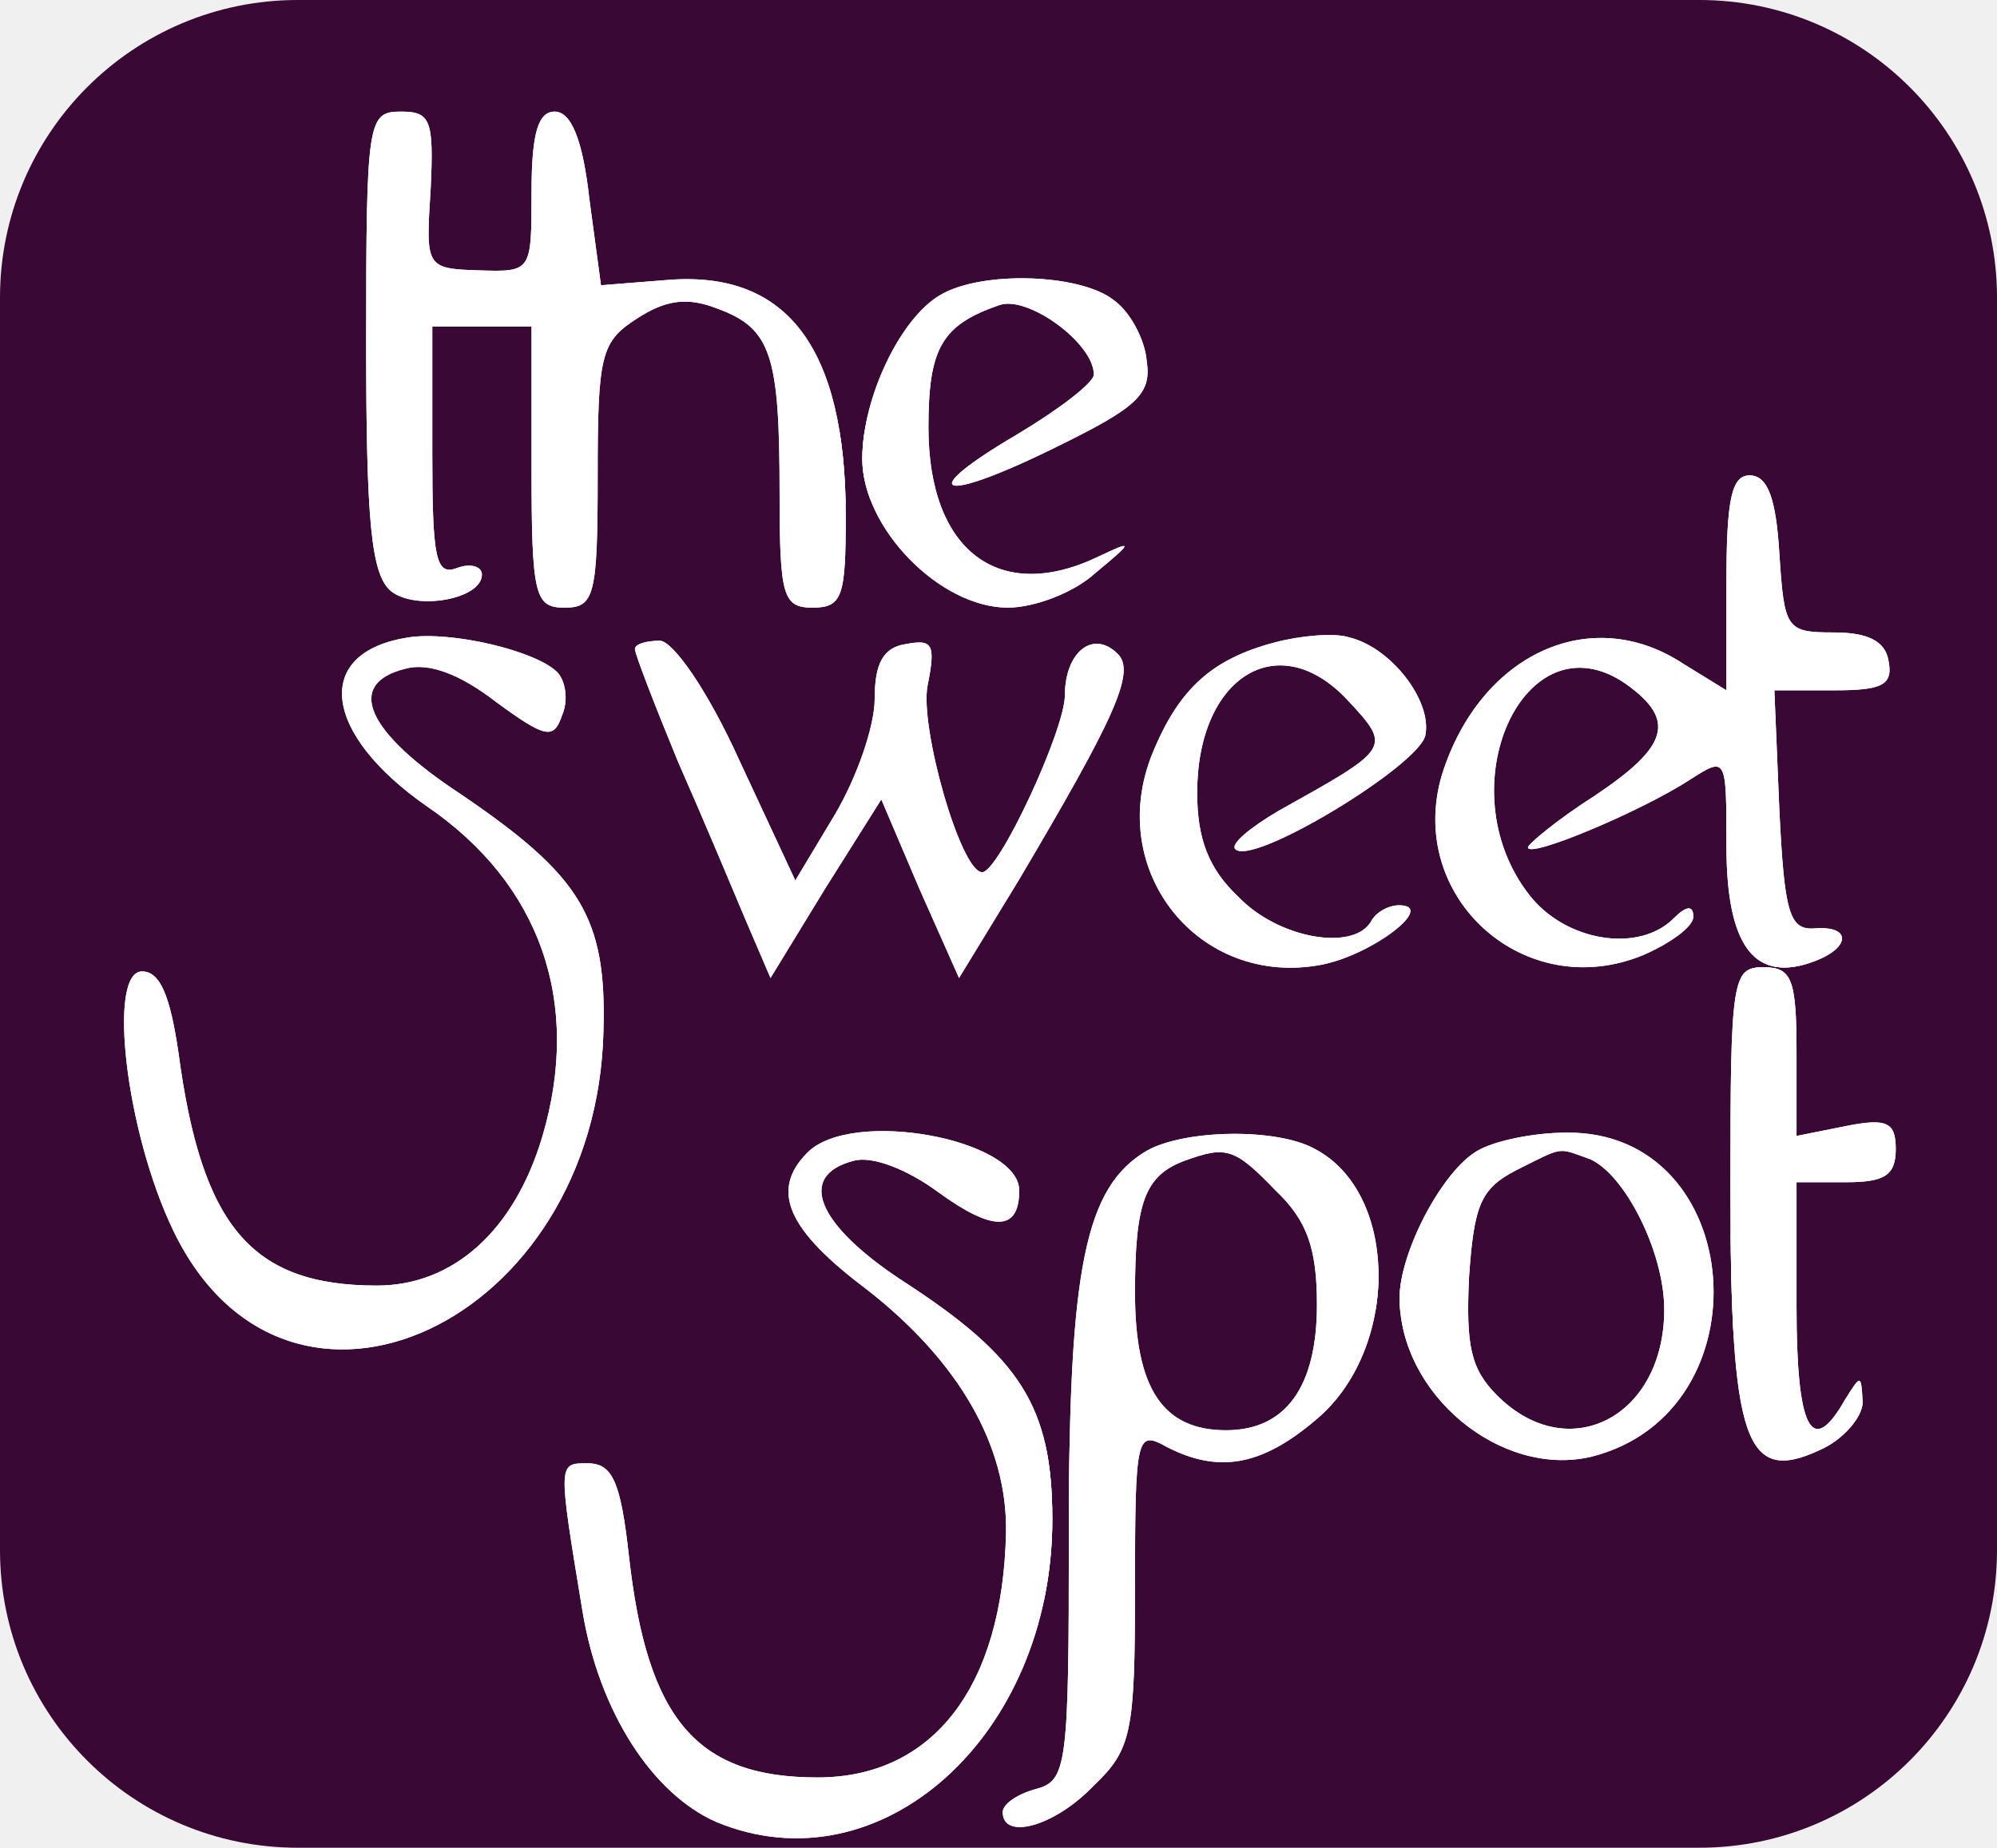
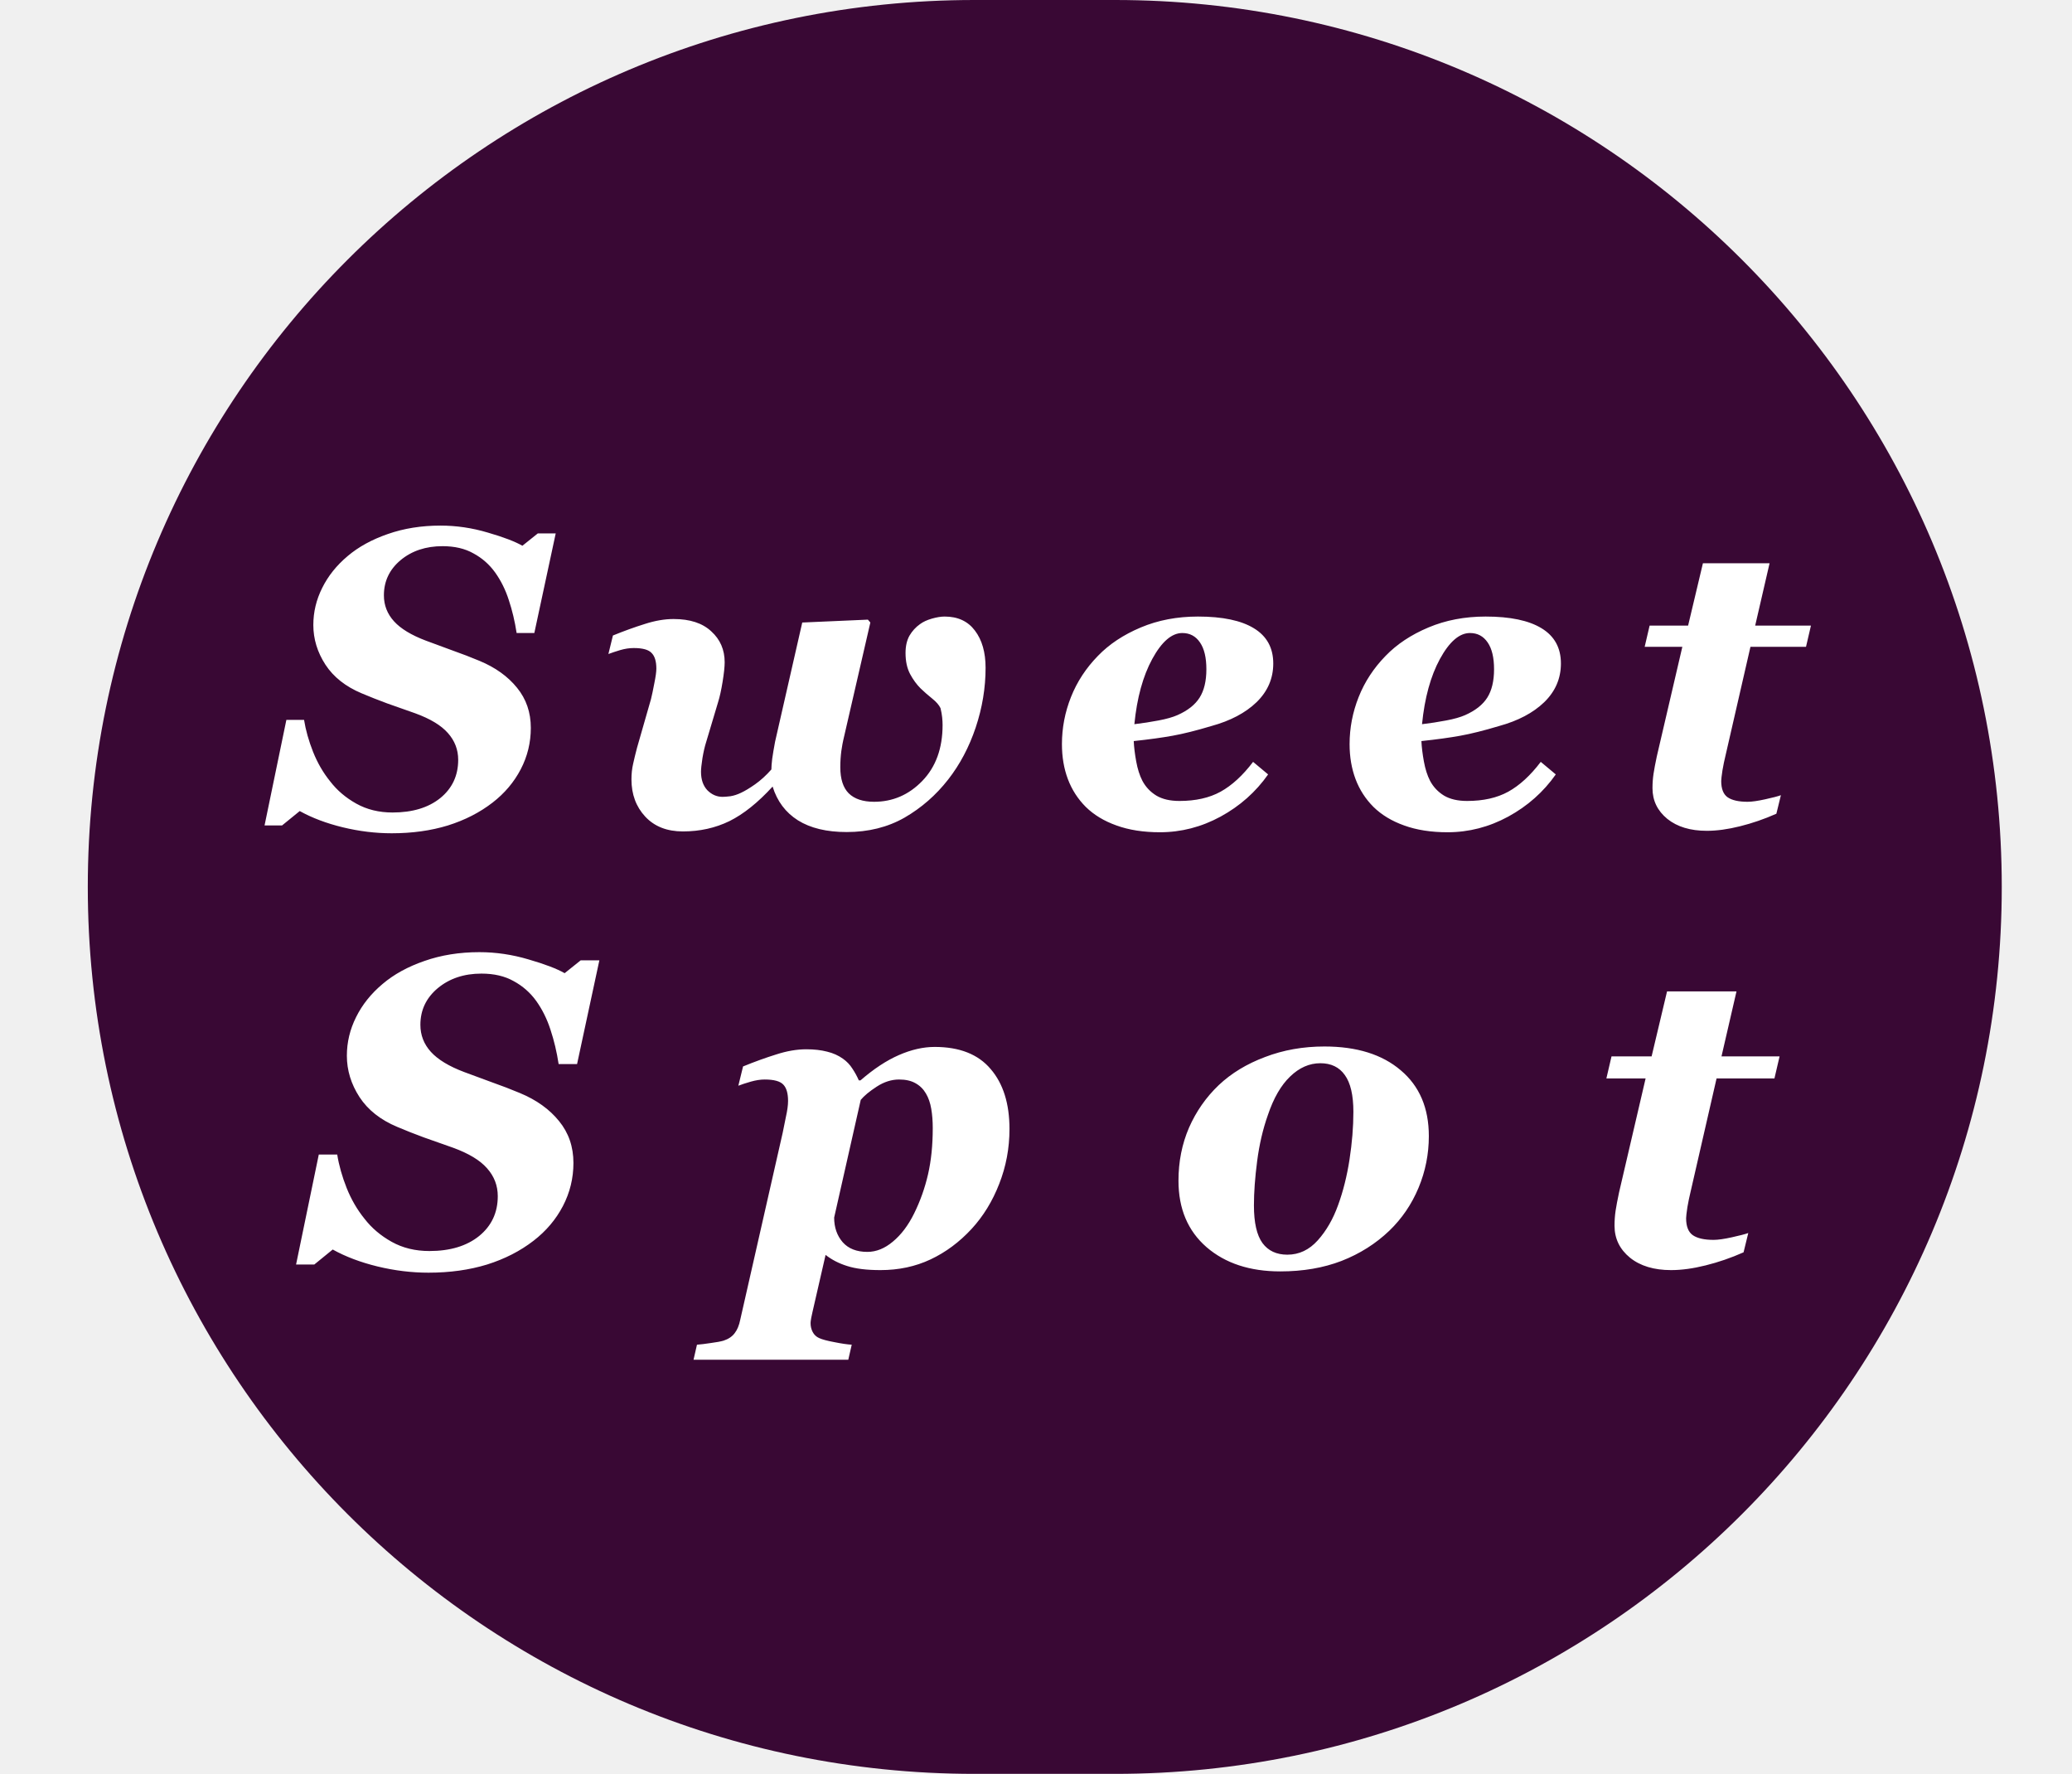
- <svg xmlns="http://www.w3.org/2000/svg" width="161" height="149" viewBox="0 0 161 149" fill="none">
-   <rect width="161" height="149" rx="24" fill="#390834" />
-   <mask id="path-2-inside-1_45_2" fill="white">
-     <path d="M29.519 27.533C29.519 42.067 29.919 46.333 31.519 47.667C33.519 49.267 38.852 48.333 38.852 46.333C38.852 45.667 37.919 45.4 36.852 45.8C35.119 46.467 34.852 45 34.852 36.467V26.333H42.852V37.667C42.852 48.067 43.119 49 45.519 49C47.919 49 48.186 48.067 48.186 38.333C48.186 28.6 48.452 27.533 51.386 25.667C53.652 24.2 55.386 23.933 57.786 24.867C62.186 26.467 62.852 28.6 62.852 39.8C62.852 48.067 63.119 49 65.519 49C67.919 49 68.186 48.067 68.186 41.667C68.186 27.933 63.386 21.667 53.519 22.6L48.452 23L47.519 16.067C46.986 11.267 46.052 9 44.719 9C43.386 9 42.852 10.733 42.852 15.533C42.852 21.933 42.852 21.933 38.586 21.8C34.319 21.667 34.319 21.533 34.719 15.267C34.986 9.667 34.719 9 32.319 9C29.652 9 29.519 9.667 29.519 27.533Z" />
-     <path d="M139.186 47V55.667L135.719 53.533C128.252 48.6 119.319 52.733 116.252 62.467C113.319 72.333 122.919 81 132.519 77C134.652 76.067 136.519 74.733 136.519 73.933C136.519 73 135.986 73 134.919 74.067C132.119 76.867 126.252 75.933 123.319 72.2C116.519 63.533 122.919 49.533 131.052 55.133C135.186 58.067 134.519 60.2 128.519 64.2C125.586 66.067 123.186 68.067 123.186 68.333C123.186 69.267 132.386 65.4 136.252 62.867C139.186 61 139.186 61 139.186 68.2C139.186 76.067 141.319 79.133 145.852 77.667C149.186 76.6 149.452 74.6 146.252 74.867C144.252 75 143.852 73.533 143.452 65.267L143.052 55.667H147.852C151.719 55.667 152.652 55.267 152.252 53.267C151.986 51.667 150.519 51 147.852 51C143.986 51 143.852 50.733 143.452 44.6C143.186 40.2 142.519 38.333 141.052 38.333C139.586 38.333 139.186 40.333 139.186 47Z" />
-     <path d="M139.506 95.733C139.506 116.267 140.706 119.733 146.706 116.933C148.572 116.133 150.172 114.267 150.172 113.067C150.039 110.8 150.039 110.8 148.706 112.933C146.039 117.6 144.839 115.2 144.839 105.333V95.333H148.839C151.906 95.333 152.839 94.8 152.839 92.667C152.839 90.533 152.172 90.133 148.839 90.8L144.839 91.6V84.8C144.839 78.933 144.439 78 142.172 78C139.639 78 139.506 78.933 139.506 95.733Z" />
-     <path d="M32.919 51.4C25.186 52.6 25.986 59.133 34.386 65C43.586 71.267 46.919 80.867 43.719 91.667C41.452 99.267 36.519 103.667 30.386 103.667C20.252 103.667 16.252 98.867 14.386 84.867C13.719 80.333 12.919 78.333 11.452 78.333C8.652 78.333 10.119 91.267 13.986 99.267C23.186 118.333 48.119 106.733 48.652 83.133C48.919 73.933 46.786 70.6 37.186 64.067C29.452 59 27.852 55.133 32.652 53.933C34.519 53.4 37.052 54.333 39.986 56.6C43.986 59.533 44.652 59.667 45.319 57.667C45.852 56.467 45.586 54.867 44.919 54.2C43.186 52.467 36.386 50.867 32.919 51.4Z" />
-     <path d="M102.786 51.8C97.719 53.133 95.052 55.533 92.919 60.733C89.052 70.2 96.652 79.667 106.519 77.8C110.652 77 115.852 73 112.786 73C111.986 73 110.919 73.533 110.519 74.333C109.052 76.733 103.052 75.667 99.852 72.333C97.452 70.067 96.519 67.667 96.519 63.933C96.519 54.6 103.052 50.467 108.652 56.467C112.252 60.333 112.119 60.333 103.052 65.4C100.786 66.733 99.186 68.067 99.586 68.467C100.919 69.933 114.519 61.667 114.919 59.267C115.452 56.467 112.119 52.2 108.786 51.4C107.586 51 104.786 51.267 102.786 51.8Z" />
-     <path d="M75.786 23.8C72.586 25.667 69.519 32.067 69.519 37C69.519 42.6 75.786 49 81.252 49C83.386 49 86.586 47.8 88.319 46.2C91.386 43.667 91.386 43.533 88.586 44.867C80.586 48.733 74.852 44.467 74.852 34.467C74.852 28.067 75.919 26.2 80.586 24.6C82.852 23.8 88.186 27.667 88.186 30.2C88.186 30.867 85.386 33 82.052 35C73.652 39.933 75.652 40.733 85.119 36.067C91.652 32.867 92.852 31.8 92.452 29.133C92.319 27.4 91.119 25.133 89.786 24.2C87.119 22.067 79.119 21.8 75.786 23.8Z" />
-     <path d="M51.186 52.333C51.186 52.733 52.786 56.867 54.652 61.4C56.652 65.933 59.052 71.667 60.119 74.2L62.119 78.867L66.519 71.667L71.052 64.467L74.119 71.667L77.319 78.867L82.119 71C89.852 57.933 91.586 54.2 90.119 52.733C88.119 50.733 85.852 52.6 85.852 56.067C85.852 58.867 80.519 70.333 79.186 70.333C77.452 70.333 74.119 58.6 74.786 55.267C75.452 51.933 75.186 51.533 73.052 51.933C71.186 52.2 70.519 53.533 70.519 56.333C70.519 58.6 69.052 62.733 67.319 65.667L64.119 71L59.586 61.267C57.052 55.667 54.252 51.667 53.186 51.667C52.119 51.667 51.186 51.933 51.186 52.333Z" />
-     <path d="M65.106 92.933C62.039 96 63.506 99.2 69.906 104C77.239 109.733 81.239 116.533 81.106 123.6C80.839 136 75.239 143.333 65.906 143.333C56.172 143.333 52.172 138.667 50.706 125.467C50.039 119.467 49.373 118 47.373 118C44.972 118 44.972 117.867 46.972 130C48.306 138 52.572 144.667 57.773 146.933C70.972 152.4 84.839 140 84.839 122.533C84.839 113.467 82.306 109.467 72.839 103.333C65.906 98.8 64.172 94.8 68.839 93.6C70.306 93.2 73.106 94.267 75.639 96.133C80.039 99.333 82.172 99.333 82.172 96C82.172 91.867 68.706 89.333 65.106 92.933Z" />
-     <path d="M92.439 92.8C87.506 95.733 86.172 102.133 86.172 123.467C86.172 142.4 86.039 143.6 83.506 144.267C82.039 144.667 80.839 145.467 80.839 146.133C80.839 148.4 84.972 147.333 88.172 144C91.239 141.067 91.506 139.733 91.506 128C91.506 115.733 91.639 115.333 94.039 116.667C98.172 118.8 101.639 118.267 106.039 114.533C112.839 108.933 112.839 96.267 106.039 92.667C102.973 90.933 95.506 91.067 92.439 92.8ZM102.839 96C105.372 98.4 106.173 100.667 106.173 105.2C106.173 111.867 103.639 115.333 98.839 115.333C93.772 115.333 91.506 112 91.506 104.267C91.506 96.933 92.306 94.8 95.506 93.6C98.839 92.4 99.506 92.533 102.839 96Z" />
-     <path d="M119.106 92.8C116.306 94.4 112.839 100.933 112.839 104.667C112.839 112.4 120.972 119.2 128.306 117.467C142.572 113.867 140.839 91.2 126.306 91.333C123.639 91.333 120.439 92 119.106 92.8ZM128.172 93.467C130.972 94.667 134.172 100.933 134.172 105.6C134.172 114.267 126.439 118.267 120.706 112.533C118.572 110.4 118.172 108.533 118.439 102.933C118.839 97.2 119.372 95.867 122.172 94.4C126.172 92.4 125.506 92.533 128.172 93.467Z" />
-   </mask>
-   <path d="M29.519 27.533C29.519 42.067 29.919 46.333 31.519 47.667C33.519 49.267 38.852 48.333 38.852 46.333C38.852 45.667 37.919 45.4 36.852 45.8C35.119 46.467 34.852 45 34.852 36.467V26.333H42.852V37.667C42.852 48.067 43.119 49 45.519 49C47.919 49 48.186 48.067 48.186 38.333C48.186 28.6 48.452 27.533 51.386 25.667C53.652 24.2 55.386 23.933 57.786 24.867C62.186 26.467 62.852 28.6 62.852 39.8C62.852 48.067 63.119 49 65.519 49C67.919 49 68.186 48.067 68.186 41.667C68.186 27.933 63.386 21.667 53.519 22.6L48.452 23L47.519 16.067C46.986 11.267 46.052 9 44.719 9C43.386 9 42.852 10.733 42.852 15.533C42.852 21.933 42.852 21.933 38.586 21.8C34.319 21.667 34.319 21.533 34.719 15.267C34.986 9.667 34.719 9 32.319 9C29.652 9 29.519 9.667 29.519 27.533Z" fill="white" />
-   <path d="M139.186 47V55.667L135.719 53.533C128.252 48.6 119.319 52.733 116.252 62.467C113.319 72.333 122.919 81 132.519 77C134.652 76.067 136.519 74.733 136.519 73.933C136.519 73 135.986 73 134.919 74.067C132.119 76.867 126.252 75.933 123.319 72.2C116.519 63.533 122.919 49.533 131.052 55.133C135.186 58.067 134.519 60.2 128.519 64.2C125.586 66.067 123.186 68.067 123.186 68.333C123.186 69.267 132.386 65.4 136.252 62.867C139.186 61 139.186 61 139.186 68.2C139.186 76.067 141.319 79.133 145.852 77.667C149.186 76.6 149.452 74.6 146.252 74.867C144.252 75 143.852 73.533 143.452 65.267L143.052 55.667H147.852C151.719 55.667 152.652 55.267 152.252 53.267C151.986 51.667 150.519 51 147.852 51C143.986 51 143.852 50.733 143.452 44.6C143.186 40.2 142.519 38.333 141.052 38.333C139.586 38.333 139.186 40.333 139.186 47Z" fill="white" />
-   <path d="M139.506 95.733C139.506 116.267 140.706 119.733 146.706 116.933C148.572 116.133 150.172 114.267 150.172 113.067C150.039 110.8 150.039 110.8 148.706 112.933C146.039 117.6 144.839 115.2 144.839 105.333V95.333H148.839C151.906 95.333 152.839 94.8 152.839 92.667C152.839 90.533 152.172 90.133 148.839 90.8L144.839 91.6V84.8C144.839 78.933 144.439 78 142.172 78C139.639 78 139.506 78.933 139.506 95.733Z" fill="white" />
-   <path d="M32.919 51.4C25.186 52.6 25.986 59.133 34.386 65C43.586 71.267 46.919 80.867 43.719 91.667C41.452 99.267 36.519 103.667 30.386 103.667C20.252 103.667 16.252 98.867 14.386 84.867C13.719 80.333 12.919 78.333 11.452 78.333C8.652 78.333 10.119 91.267 13.986 99.267C23.186 118.333 48.119 106.733 48.652 83.133C48.919 73.933 46.786 70.6 37.186 64.067C29.452 59 27.852 55.133 32.652 53.933C34.519 53.4 37.052 54.333 39.986 56.6C43.986 59.533 44.652 59.667 45.319 57.667C45.852 56.467 45.586 54.867 44.919 54.2C43.186 52.467 36.386 50.867 32.919 51.4Z" fill="white" />
-   <path d="M102.786 51.8C97.719 53.133 95.052 55.533 92.919 60.733C89.052 70.2 96.652 79.667 106.519 77.8C110.652 77 115.852 73 112.786 73C111.986 73 110.919 73.533 110.519 74.333C109.052 76.733 103.052 75.667 99.852 72.333C97.452 70.067 96.519 67.667 96.519 63.933C96.519 54.6 103.052 50.467 108.652 56.467C112.252 60.333 112.119 60.333 103.052 65.4C100.786 66.733 99.186 68.067 99.586 68.467C100.919 69.933 114.519 61.667 114.919 59.267C115.452 56.467 112.119 52.2 108.786 51.4C107.586 51 104.786 51.267 102.786 51.8Z" fill="white" />
-   <path d="M75.786 23.8C72.586 25.667 69.519 32.067 69.519 37C69.519 42.6 75.786 49 81.252 49C83.386 49 86.586 47.8 88.319 46.2C91.386 43.667 91.386 43.533 88.586 44.867C80.586 48.733 74.852 44.467 74.852 34.467C74.852 28.067 75.919 26.2 80.586 24.6C82.852 23.8 88.186 27.667 88.186 30.2C88.186 30.867 85.386 33 82.052 35C73.652 39.933 75.652 40.733 85.119 36.067C91.652 32.867 92.852 31.8 92.452 29.133C92.319 27.4 91.119 25.133 89.786 24.2C87.119 22.067 79.119 21.8 75.786 23.8Z" fill="white" />
-   <path d="M51.186 52.333C51.186 52.733 52.786 56.867 54.652 61.4C56.652 65.933 59.052 71.667 60.119 74.2L62.119 78.867L66.519 71.667L71.052 64.467L74.119 71.667L77.319 78.867L82.119 71C89.852 57.933 91.586 54.2 90.119 52.733C88.119 50.733 85.852 52.6 85.852 56.067C85.852 58.867 80.519 70.333 79.186 70.333C77.452 70.333 74.119 58.6 74.786 55.267C75.452 51.933 75.186 51.533 73.052 51.933C71.186 52.2 70.519 53.533 70.519 56.333C70.519 58.6 69.052 62.733 67.319 65.667L64.119 71L59.586 61.267C57.052 55.667 54.252 51.667 53.186 51.667C52.119 51.667 51.186 51.933 51.186 52.333Z" fill="white" />
-   <path d="M65.106 92.933C62.039 96 63.506 99.2 69.906 104C77.239 109.733 81.239 116.533 81.106 123.6C80.839 136 75.239 143.333 65.906 143.333C56.172 143.333 52.172 138.667 50.706 125.467C50.039 119.467 49.373 118 47.373 118C44.972 118 44.972 117.867 46.972 130C48.306 138 52.572 144.667 57.773 146.933C70.972 152.4 84.839 140 84.839 122.533C84.839 113.467 82.306 109.467 72.839 103.333C65.906 98.8 64.172 94.8 68.839 93.6C70.306 93.2 73.106 94.267 75.639 96.133C80.039 99.333 82.172 99.333 82.172 96C82.172 91.867 68.706 89.333 65.106 92.933Z" fill="white" />
-   <path d="M92.439 92.8C87.506 95.733 86.172 102.133 86.172 123.467C86.172 142.4 86.039 143.6 83.506 144.267C82.039 144.667 80.839 145.467 80.839 146.133C80.839 148.4 84.972 147.333 88.172 144C91.239 141.067 91.506 139.733 91.506 128C91.506 115.733 91.639 115.333 94.039 116.667C98.172 118.8 101.639 118.267 106.039 114.533C112.839 108.933 112.839 96.267 106.039 92.667C102.973 90.933 95.506 91.067 92.439 92.8ZM102.839 96C105.372 98.4 106.173 100.667 106.173 105.2C106.173 111.867 103.639 115.333 98.839 115.333C93.772 115.333 91.506 112 91.506 104.267C91.506 96.933 92.306 94.8 95.506 93.6C98.839 92.4 99.506 92.533 102.839 96Z" fill="white" />
-   <path d="M119.106 92.8C116.306 94.4 112.839 100.933 112.839 104.667C112.839 112.4 120.972 119.2 128.306 117.467C142.572 113.867 140.839 91.2 126.306 91.333C123.639 91.333 120.439 92 119.106 92.8ZM128.172 93.467C130.972 94.667 134.172 100.933 134.172 105.6C134.172 114.267 126.439 118.267 120.706 112.533C118.572 110.4 118.172 108.533 118.439 102.933C118.839 97.2 119.372 95.867 122.172 94.4C126.172 92.4 125.506 92.533 128.172 93.467Z" fill="white" />
-   <path d="M29.519 27.533C29.519 42.067 29.919 46.333 31.519 47.667C33.519 49.267 38.852 48.333 38.852 46.333C38.852 45.667 37.919 45.4 36.852 45.8C35.119 46.467 34.852 45 34.852 36.467V26.333H42.852V37.667C42.852 48.067 43.119 49 45.519 49C47.919 49 48.186 48.067 48.186 38.333C48.186 28.6 48.452 27.533 51.386 25.667C53.652 24.2 55.386 23.933 57.786 24.867C62.186 26.467 62.852 28.6 62.852 39.8C62.852 48.067 63.119 49 65.519 49C67.919 49 68.186 48.067 68.186 41.667C68.186 27.933 63.386 21.667 53.519 22.6L48.452 23L47.519 16.067C46.986 11.267 46.052 9 44.719 9C43.386 9 42.852 10.733 42.852 15.533C42.852 21.933 42.852 21.933 38.586 21.8C34.319 21.667 34.319 21.533 34.719 15.267C34.986 9.667 34.719 9 32.319 9C29.652 9 29.519 9.667 29.519 27.533Z" stroke="white" stroke-width="4" mask="url(#path-2-inside-1_45_2)" />
-   <path d="M139.186 47V55.667L135.719 53.533C128.252 48.6 119.319 52.733 116.252 62.467C113.319 72.333 122.919 81 132.519 77C134.652 76.067 136.519 74.733 136.519 73.933C136.519 73 135.986 73 134.919 74.067C132.119 76.867 126.252 75.933 123.319 72.2C116.519 63.533 122.919 49.533 131.052 55.133C135.186 58.067 134.519 60.2 128.519 64.2C125.586 66.067 123.186 68.067 123.186 68.333C123.186 69.267 132.386 65.4 136.252 62.867C139.186 61 139.186 61 139.186 68.2C139.186 76.067 141.319 79.133 145.852 77.667C149.186 76.6 149.452 74.6 146.252 74.867C144.252 75 143.852 73.533 143.452 65.267L143.052 55.667H147.852C151.719 55.667 152.652 55.267 152.252 53.267C151.986 51.667 150.519 51 147.852 51C143.986 51 143.852 50.733 143.452 44.6C143.186 40.2 142.519 38.333 141.052 38.333C139.586 38.333 139.186 40.333 139.186 47Z" stroke="white" stroke-width="4" mask="url(#path-2-inside-1_45_2)" />
-   <path d="M139.506 95.733C139.506 116.267 140.706 119.733 146.706 116.933C148.572 116.133 150.172 114.267 150.172 113.067C150.039 110.8 150.039 110.8 148.706 112.933C146.039 117.6 144.839 115.2 144.839 105.333V95.333H148.839C151.906 95.333 152.839 94.8 152.839 92.667C152.839 90.533 152.172 90.133 148.839 90.8L144.839 91.6V84.8C144.839 78.933 144.439 78 142.172 78C139.639 78 139.506 78.933 139.506 95.733Z" stroke="white" stroke-width="4" mask="url(#path-2-inside-1_45_2)" />
-   <path d="M32.919 51.4C25.186 52.6 25.986 59.133 34.386 65C43.586 71.267 46.919 80.867 43.719 91.667C41.452 99.267 36.519 103.667 30.386 103.667C20.252 103.667 16.252 98.867 14.386 84.867C13.719 80.333 12.919 78.333 11.452 78.333C8.652 78.333 10.119 91.267 13.986 99.267C23.186 118.333 48.119 106.733 48.652 83.133C48.919 73.933 46.786 70.6 37.186 64.067C29.452 59 27.852 55.133 32.652 53.933C34.519 53.4 37.052 54.333 39.986 56.6C43.986 59.533 44.652 59.667 45.319 57.667C45.852 56.467 45.586 54.867 44.919 54.2C43.186 52.467 36.386 50.867 32.919 51.4Z" stroke="white" stroke-width="4" mask="url(#path-2-inside-1_45_2)" />
-   <path d="M102.786 51.8C97.719 53.133 95.052 55.533 92.919 60.733C89.052 70.2 96.652 79.667 106.519 77.8C110.652 77 115.852 73 112.786 73C111.986 73 110.919 73.533 110.519 74.333C109.052 76.733 103.052 75.667 99.852 72.333C97.452 70.067 96.519 67.667 96.519 63.933C96.519 54.6 103.052 50.467 108.652 56.467C112.252 60.333 112.119 60.333 103.052 65.4C100.786 66.733 99.186 68.067 99.586 68.467C100.919 69.933 114.519 61.667 114.919 59.267C115.452 56.467 112.119 52.2 108.786 51.4C107.586 51 104.786 51.267 102.786 51.8Z" stroke="white" stroke-width="4" mask="url(#path-2-inside-1_45_2)" />
-   <path d="M75.786 23.8C72.586 25.667 69.519 32.067 69.519 37C69.519 42.6 75.786 49 81.252 49C83.386 49 86.586 47.8 88.319 46.2C91.386 43.667 91.386 43.533 88.586 44.867C80.586 48.733 74.852 44.467 74.852 34.467C74.852 28.067 75.919 26.2 80.586 24.6C82.852 23.8 88.186 27.667 88.186 30.2C88.186 30.867 85.386 33 82.052 35C73.652 39.933 75.652 40.733 85.119 36.067C91.652 32.867 92.852 31.8 92.452 29.133C92.319 27.4 91.119 25.133 89.786 24.2C87.119 22.067 79.119 21.8 75.786 23.8Z" stroke="white" stroke-width="4" mask="url(#path-2-inside-1_45_2)" />
-   <path d="M51.186 52.333C51.186 52.733 52.786 56.867 54.652 61.4C56.652 65.933 59.052 71.667 60.119 74.2L62.119 78.867L66.519 71.667L71.052 64.467L74.119 71.667L77.319 78.867L82.119 71C89.852 57.933 91.586 54.2 90.119 52.733C88.119 50.733 85.852 52.6 85.852 56.067C85.852 58.867 80.519 70.333 79.186 70.333C77.452 70.333 74.119 58.6 74.786 55.267C75.452 51.933 75.186 51.533 73.052 51.933C71.186 52.2 70.519 53.533 70.519 56.333C70.519 58.6 69.052 62.733 67.319 65.667L64.119 71L59.586 61.267C57.052 55.667 54.252 51.667 53.186 51.667C52.119 51.667 51.186 51.933 51.186 52.333Z" stroke="white" stroke-width="4" mask="url(#path-2-inside-1_45_2)" />
-   <path d="M65.106 92.933C62.039 96 63.506 99.2 69.906 104C77.239 109.733 81.239 116.533 81.106 123.6C80.839 136 75.239 143.333 65.906 143.333C56.172 143.333 52.172 138.667 50.706 125.467C50.039 119.467 49.373 118 47.373 118C44.972 118 44.972 117.867 46.972 130C48.306 138 52.572 144.667 57.773 146.933C70.972 152.4 84.839 140 84.839 122.533C84.839 113.467 82.306 109.467 72.839 103.333C65.906 98.8 64.172 94.8 68.839 93.6C70.306 93.2 73.106 94.267 75.639 96.133C80.039 99.333 82.172 99.333 82.172 96C82.172 91.867 68.706 89.333 65.106 92.933Z" stroke="white" stroke-width="4" mask="url(#path-2-inside-1_45_2)" />
-   <path d="M92.439 92.8C87.506 95.733 86.172 102.133 86.172 123.467C86.172 142.4 86.039 143.6 83.506 144.267C82.039 144.667 80.839 145.467 80.839 146.133C80.839 148.4 84.972 147.333 88.172 144C91.239 141.067 91.506 139.733 91.506 128C91.506 115.733 91.639 115.333 94.039 116.667C98.172 118.8 101.639 118.267 106.039 114.533C112.839 108.933 112.839 96.267 106.039 92.667C102.973 90.933 95.506 91.067 92.439 92.8ZM102.839 96C105.372 98.4 106.173 100.667 106.173 105.2C106.173 111.867 103.639 115.333 98.839 115.333C93.772 115.333 91.506 112 91.506 104.267C91.506 96.933 92.306 94.8 95.506 93.6C98.839 92.4 99.506 92.533 102.839 96Z" stroke="white" stroke-width="4" mask="url(#path-2-inside-1_45_2)" />
-   <path d="M119.106 92.8C116.306 94.4 112.839 100.933 112.839 104.667C112.839 112.4 120.972 119.2 128.306 117.467C142.572 113.867 140.839 91.2 126.306 91.333C123.639 91.333 120.439 92 119.106 92.8ZM128.172 93.467C130.972 94.667 134.172 100.933 134.172 105.6C134.172 114.267 126.439 118.267 120.706 112.533C118.572 110.4 118.172 108.533 118.439 102.933C118.839 97.2 119.372 95.867 122.172 94.4C126.172 92.4 125.506 92.533 128.172 93.467Z" stroke="white" stroke-width="4" mask="url(#path-2-inside-1_45_2)" />
+ <svg xmlns="http://www.w3.org/2000/svg" width="118" height="101" viewBox="0 0 118 101" fill="none">
+   <rect x="5" width="109" height="101" rx="50.5" fill="#390834" />
+   <path d="M22.309 47.445C21.387 47.445 20.457 47.332 19.52 47.105C18.59 46.879 17.773 46.57 17.07 46.18L16.062 47H15.066L16.309 40.988H17.316C17.41 41.574 17.582 42.184 17.832 42.816C18.082 43.441 18.406 44 18.805 44.492C19.195 45 19.691 45.422 20.293 45.758C20.895 46.094 21.582 46.262 22.355 46.262C23.488 46.262 24.395 45.988 25.074 45.441C25.754 44.887 26.094 44.16 26.094 43.262C26.094 42.684 25.898 42.176 25.508 41.738C25.125 41.301 24.504 40.926 23.645 40.613C23.098 40.418 22.566 40.23 22.051 40.051C21.543 39.863 21.059 39.672 20.598 39.477C19.684 39.094 18.996 38.551 18.535 37.848C18.074 37.137 17.844 36.383 17.844 35.586C17.844 34.852 18.012 34.148 18.348 33.477C18.684 32.797 19.168 32.191 19.801 31.66C20.418 31.137 21.18 30.719 22.086 30.406C23 30.086 24 29.926 25.086 29.926C25.992 29.926 26.891 30.059 27.781 30.324C28.672 30.582 29.328 30.832 29.75 31.074L30.629 30.371H31.648L30.43 36.043H29.422C29.32 35.379 29.172 34.754 28.977 34.168C28.789 33.582 28.527 33.055 28.191 32.586C27.863 32.133 27.453 31.773 26.961 31.508C26.477 31.234 25.891 31.098 25.203 31.098C24.25 31.098 23.453 31.363 22.812 31.895C22.18 32.426 21.863 33.094 21.863 33.898C21.863 34.461 22.055 34.953 22.438 35.375C22.82 35.797 23.426 36.164 24.254 36.477C24.738 36.656 25.246 36.844 25.777 37.039C26.309 37.227 26.816 37.422 27.301 37.625C28.207 38 28.922 38.512 29.445 39.16C29.969 39.801 30.23 40.562 30.23 41.445C30.23 42.281 30.039 43.066 29.656 43.801C29.273 44.535 28.738 45.168 28.051 45.699C27.324 46.262 26.477 46.695 25.508 47C24.539 47.297 23.473 47.445 22.309 47.445ZM56.129 38.023C56.129 39.164 55.941 40.297 55.566 41.422C55.191 42.539 54.668 43.527 53.996 44.387C53.301 45.277 52.473 46 51.512 46.555C50.551 47.102 49.453 47.375 48.219 47.375C47.078 47.375 46.152 47.152 45.441 46.707C44.738 46.262 44.258 45.621 44 44.785C43.164 45.699 42.344 46.355 41.539 46.754C40.734 47.145 39.852 47.34 38.891 47.34C37.984 47.34 37.27 47.059 36.746 46.496C36.223 45.934 35.961 45.227 35.961 44.375C35.961 44.062 35.992 43.77 36.055 43.496C36.117 43.215 36.191 42.91 36.277 42.582L37.074 39.805C37.129 39.586 37.191 39.289 37.262 38.914C37.34 38.531 37.379 38.25 37.379 38.07C37.379 37.656 37.289 37.359 37.109 37.18C36.938 36.992 36.598 36.898 36.09 36.898C35.84 36.898 35.582 36.938 35.316 37.016C35.059 37.094 34.836 37.168 34.648 37.238L34.906 36.184C35.539 35.926 36.145 35.707 36.723 35.527C37.301 35.34 37.848 35.246 38.363 35.246C39.293 35.246 40.008 35.48 40.508 35.949C41.016 36.41 41.27 36.996 41.27 37.707C41.27 37.965 41.23 38.336 41.152 38.82C41.074 39.297 40.988 39.684 40.895 39.98L40.215 42.254C40.137 42.496 40.066 42.801 40.004 43.168C39.949 43.527 39.922 43.785 39.922 43.941C39.922 44.387 40.043 44.738 40.285 44.996C40.535 45.246 40.824 45.371 41.152 45.371C41.254 45.371 41.402 45.359 41.598 45.336C41.793 45.305 41.996 45.238 42.207 45.137C42.426 45.035 42.691 44.875 43.004 44.656C43.324 44.43 43.633 44.148 43.93 43.812C43.93 43.672 43.945 43.469 43.977 43.203C44.016 42.93 44.07 42.605 44.141 42.23L45.688 35.445L49.426 35.281L49.566 35.445L48.02 42.16C47.996 42.254 47.961 42.453 47.914 42.758C47.875 43.055 47.855 43.363 47.855 43.684C47.855 44.355 48.016 44.852 48.336 45.172C48.664 45.492 49.145 45.652 49.777 45.652C50.84 45.652 51.754 45.258 52.52 44.469C53.293 43.672 53.68 42.609 53.68 41.281C53.68 41.148 53.672 41.004 53.656 40.848C53.641 40.691 53.609 40.516 53.562 40.32C53.477 40.141 53.316 39.957 53.082 39.77C52.848 39.582 52.629 39.391 52.426 39.195C52.199 38.969 52 38.695 51.828 38.375C51.656 38.047 51.57 37.648 51.57 37.18C51.57 36.789 51.645 36.461 51.793 36.195C51.949 35.93 52.148 35.711 52.391 35.539C52.57 35.406 52.797 35.301 53.07 35.223C53.344 35.145 53.586 35.105 53.797 35.105C54.547 35.105 55.121 35.371 55.52 35.902C55.926 36.434 56.129 37.141 56.129 38.023ZM66.055 47.387C65.117 47.387 64.293 47.258 63.582 47C62.879 46.75 62.297 46.398 61.836 45.945C61.383 45.492 61.043 44.965 60.816 44.363C60.59 43.762 60.477 43.098 60.477 42.371C60.477 41.449 60.648 40.555 60.992 39.688C61.336 38.82 61.848 38.039 62.527 37.344C63.168 36.68 63.98 36.141 64.965 35.727C65.949 35.312 67.035 35.105 68.223 35.105C69.621 35.105 70.684 35.328 71.41 35.773C72.144 36.219 72.512 36.887 72.512 37.777C72.512 38.629 72.195 39.363 71.562 39.98C70.93 40.59 70.07 41.043 68.984 41.34C68.125 41.598 67.391 41.781 66.781 41.891C66.18 42 65.441 42.102 64.566 42.195C64.582 42.539 64.629 42.926 64.707 43.355C64.785 43.785 64.902 44.152 65.059 44.457C65.246 44.809 65.512 45.09 65.856 45.301C66.199 45.504 66.637 45.605 67.168 45.605C68.09 45.605 68.871 45.43 69.512 45.078C70.16 44.719 70.777 44.152 71.363 43.379L72.219 44.094C71.516 45.094 70.613 45.895 69.512 46.496C68.418 47.09 67.266 47.387 66.055 47.387ZM68.703 38.105C68.703 37.441 68.582 36.934 68.34 36.582C68.098 36.223 67.762 36.043 67.332 36.043C66.731 36.043 66.16 36.535 65.621 37.52C65.09 38.496 64.75 39.734 64.602 41.234C65.062 41.18 65.519 41.109 65.973 41.023C66.426 40.938 66.785 40.836 67.051 40.719C67.637 40.461 68.059 40.129 68.316 39.723C68.574 39.316 68.703 38.777 68.703 38.105ZM82.438 47.387C81.5 47.387 80.676 47.258 79.965 47C79.262 46.75 78.68 46.398 78.219 45.945C77.766 45.492 77.426 44.965 77.199 44.363C76.973 43.762 76.859 43.098 76.859 42.371C76.859 41.449 77.031 40.555 77.375 39.688C77.719 38.82 78.231 38.039 78.91 37.344C79.551 36.68 80.363 36.141 81.348 35.727C82.332 35.312 83.418 35.105 84.606 35.105C86.004 35.105 87.066 35.328 87.793 35.773C88.527 36.219 88.894 36.887 88.894 37.777C88.894 38.629 88.578 39.363 87.945 39.98C87.312 40.59 86.453 41.043 85.367 41.34C84.508 41.598 83.773 41.781 83.164 41.891C82.562 42 81.824 42.102 80.949 42.195C80.965 42.539 81.012 42.926 81.09 43.355C81.168 43.785 81.285 44.152 81.441 44.457C81.629 44.809 81.894 45.09 82.238 45.301C82.582 45.504 83.019 45.605 83.551 45.605C84.473 45.605 85.254 45.43 85.894 45.078C86.543 44.719 87.16 44.152 87.746 43.379L88.602 44.094C87.898 45.094 86.996 45.895 85.894 46.496C84.801 47.09 83.648 47.387 82.438 47.387ZM85.086 38.105C85.086 37.441 84.965 36.934 84.723 36.582C84.481 36.223 84.144 36.043 83.715 36.043C83.113 36.043 82.543 36.535 82.004 37.52C81.473 38.496 81.133 39.734 80.984 41.234C81.445 41.18 81.902 41.109 82.356 41.023C82.809 40.938 83.168 40.836 83.434 40.719C84.019 40.461 84.441 40.129 84.699 39.723C84.957 39.316 85.086 38.777 85.086 38.105ZM97.203 47.305C96.266 47.305 95.516 47.078 94.953 46.625C94.391 46.164 94.109 45.582 94.109 44.879C94.109 44.59 94.129 44.316 94.168 44.059C94.207 43.801 94.269 43.469 94.356 43.062L95.809 36.828H93.664L93.945 35.621H96.137L96.981 32.07H100.777L99.957 35.621H103.133L102.852 36.828H99.688L98.258 43.062C98.203 43.281 98.148 43.547 98.094 43.859C98.047 44.172 98.023 44.375 98.023 44.469C98.023 44.914 98.144 45.223 98.387 45.395C98.637 45.566 99.016 45.652 99.523 45.652C99.766 45.652 100.098 45.605 100.52 45.512C100.949 45.418 101.25 45.34 101.422 45.277L101.164 46.332C100.477 46.637 99.785 46.875 99.09 47.047C98.402 47.219 97.773 47.305 97.203 47.305ZM24.405 72.464C23.445 72.464 22.476 72.346 21.5 72.11C20.531 71.874 19.681 71.552 18.948 71.145L17.898 72H16.861L18.155 65.738H19.205C19.302 66.348 19.481 66.983 19.742 67.642C20.002 68.293 20.34 68.875 20.755 69.388C21.162 69.917 21.678 70.356 22.305 70.706C22.932 71.056 23.648 71.231 24.454 71.231C25.634 71.231 26.578 70.946 27.286 70.376C27.994 69.799 28.348 69.042 28.348 68.106C28.348 67.504 28.144 66.975 27.737 66.519C27.338 66.063 26.692 65.673 25.796 65.347C25.227 65.144 24.673 64.948 24.136 64.761C23.607 64.566 23.103 64.367 22.623 64.163C21.67 63.764 20.954 63.199 20.474 62.466C19.994 61.726 19.754 60.94 19.754 60.11C19.754 59.345 19.929 58.613 20.279 57.913C20.629 57.205 21.133 56.574 21.793 56.021C22.435 55.476 23.229 55.04 24.173 54.715C25.125 54.381 26.167 54.214 27.298 54.214C28.242 54.214 29.178 54.353 30.105 54.629C31.033 54.898 31.717 55.158 32.156 55.411L33.072 54.678H34.134L32.864 60.586H31.814C31.709 59.895 31.554 59.244 31.351 58.633C31.155 58.023 30.883 57.474 30.533 56.985C30.191 56.513 29.764 56.139 29.251 55.862C28.746 55.578 28.136 55.435 27.42 55.435C26.427 55.435 25.597 55.712 24.93 56.265C24.27 56.819 23.941 57.514 23.941 58.352C23.941 58.938 24.14 59.451 24.539 59.891C24.938 60.33 25.569 60.713 26.431 61.038C26.936 61.225 27.465 61.421 28.018 61.624C28.572 61.819 29.1 62.023 29.605 62.234C30.549 62.625 31.294 63.158 31.839 63.834C32.384 64.501 32.657 65.294 32.657 66.214C32.657 67.085 32.457 67.903 32.059 68.668C31.66 69.433 31.102 70.092 30.386 70.645C29.629 71.231 28.746 71.683 27.737 72C26.728 72.309 25.617 72.464 24.405 72.464ZM57.49 64.285C57.49 65.376 57.295 66.417 56.904 67.41C56.522 68.395 55.997 69.249 55.33 69.974C54.638 70.722 53.861 71.3 52.998 71.707C52.135 72.114 51.183 72.317 50.142 72.317C49.36 72.317 48.73 72.24 48.249 72.085C47.778 71.939 47.367 71.727 47.017 71.451L46.272 74.698C46.248 74.795 46.223 74.909 46.199 75.04C46.174 75.178 46.162 75.276 46.162 75.332C46.162 75.52 46.203 75.691 46.284 75.845C46.366 76 46.488 76.114 46.65 76.187C46.829 76.268 47.118 76.346 47.517 76.419C47.916 76.5 48.245 76.549 48.506 76.565L48.31 77.42H39.497L39.692 76.565C39.904 76.549 40.169 76.517 40.486 76.468C40.803 76.427 41.043 76.382 41.206 76.334C41.483 76.244 41.694 76.102 41.841 75.906C41.987 75.719 42.093 75.463 42.158 75.137L44.575 64.493C44.624 64.257 44.685 63.956 44.758 63.589C44.84 63.223 44.88 62.922 44.88 62.686C44.88 62.255 44.791 61.946 44.612 61.758C44.433 61.563 44.079 61.465 43.55 61.465C43.306 61.465 43.041 61.506 42.756 61.587C42.471 61.669 42.236 61.746 42.048 61.819L42.317 60.721C42.976 60.452 43.607 60.224 44.209 60.037C44.811 59.842 45.381 59.744 45.918 59.744C46.366 59.744 46.76 59.789 47.102 59.878C47.444 59.96 47.745 60.094 48.005 60.281C48.225 60.436 48.404 60.623 48.542 60.843C48.689 61.062 48.811 61.286 48.909 61.514H49.006C49.755 60.863 50.483 60.383 51.191 60.074C51.899 59.764 52.579 59.61 53.23 59.61C54.646 59.61 55.708 60.029 56.416 60.867C57.132 61.697 57.49 62.837 57.49 64.285ZM52.058 69.095C52.408 68.387 52.672 67.642 52.852 66.861C53.031 66.08 53.12 65.205 53.12 64.236C53.12 63.838 53.092 63.471 53.035 63.138C52.978 62.796 52.876 62.503 52.73 62.259C52.583 62.007 52.384 61.811 52.131 61.673C51.887 61.535 51.578 61.465 51.204 61.465C50.772 61.465 50.349 61.6 49.934 61.868C49.519 62.137 49.214 62.389 49.019 62.625L47.505 69.327C47.505 69.888 47.668 70.356 47.993 70.731C48.319 71.097 48.787 71.28 49.397 71.28C49.901 71.28 50.386 71.085 50.85 70.694C51.322 70.303 51.724 69.77 52.058 69.095ZM81.372 64.688C81.372 65.713 81.176 66.694 80.786 67.63C80.395 68.566 79.842 69.38 79.126 70.071C78.352 70.812 77.445 71.386 76.403 71.793C75.37 72.191 74.206 72.391 72.912 72.391C71.179 72.391 69.779 71.931 68.713 71.011C67.647 70.084 67.114 68.822 67.114 67.227C67.114 66.145 67.313 65.14 67.712 64.212C68.119 63.284 68.684 62.474 69.409 61.783C70.125 61.107 71.004 60.574 72.045 60.184C73.087 59.785 74.214 59.585 75.427 59.585C77.266 59.585 78.715 60.037 79.772 60.94C80.838 61.836 81.372 63.085 81.372 64.688ZM77.075 63.309C77.075 62.356 76.912 61.657 76.586 61.209C76.269 60.761 75.805 60.538 75.195 60.538C74.568 60.538 73.995 60.79 73.474 61.294C72.953 61.791 72.53 62.523 72.204 63.492C71.919 64.297 71.716 65.172 71.594 66.116C71.472 67.052 71.411 67.89 71.411 68.631C71.411 69.616 71.573 70.332 71.899 70.779C72.224 71.219 72.697 71.439 73.315 71.439C73.982 71.439 74.56 71.166 75.048 70.621C75.537 70.075 75.923 69.404 76.208 68.606C76.493 67.825 76.709 66.963 76.855 66.019C77.001 65.066 77.075 64.163 77.075 63.309ZM95.17 72.317C94.193 72.317 93.412 72.081 92.826 71.609C92.24 71.129 91.947 70.523 91.947 69.79C91.947 69.489 91.968 69.205 92.008 68.936C92.049 68.668 92.114 68.322 92.204 67.898L93.717 61.404H91.483L91.776 60.147H94.059L94.938 56.448H98.893L98.039 60.147H101.347L101.054 61.404H97.758L96.269 67.898C96.212 68.126 96.155 68.403 96.098 68.728C96.049 69.054 96.024 69.266 96.024 69.363C96.024 69.827 96.151 70.149 96.403 70.328C96.663 70.507 97.058 70.596 97.587 70.596C97.839 70.596 98.185 70.547 98.624 70.45C99.072 70.352 99.385 70.271 99.564 70.206L99.296 71.304C98.58 71.622 97.859 71.87 97.135 72.049C96.419 72.228 95.764 72.317 95.17 72.317Z" fill="white" />
</svg>
